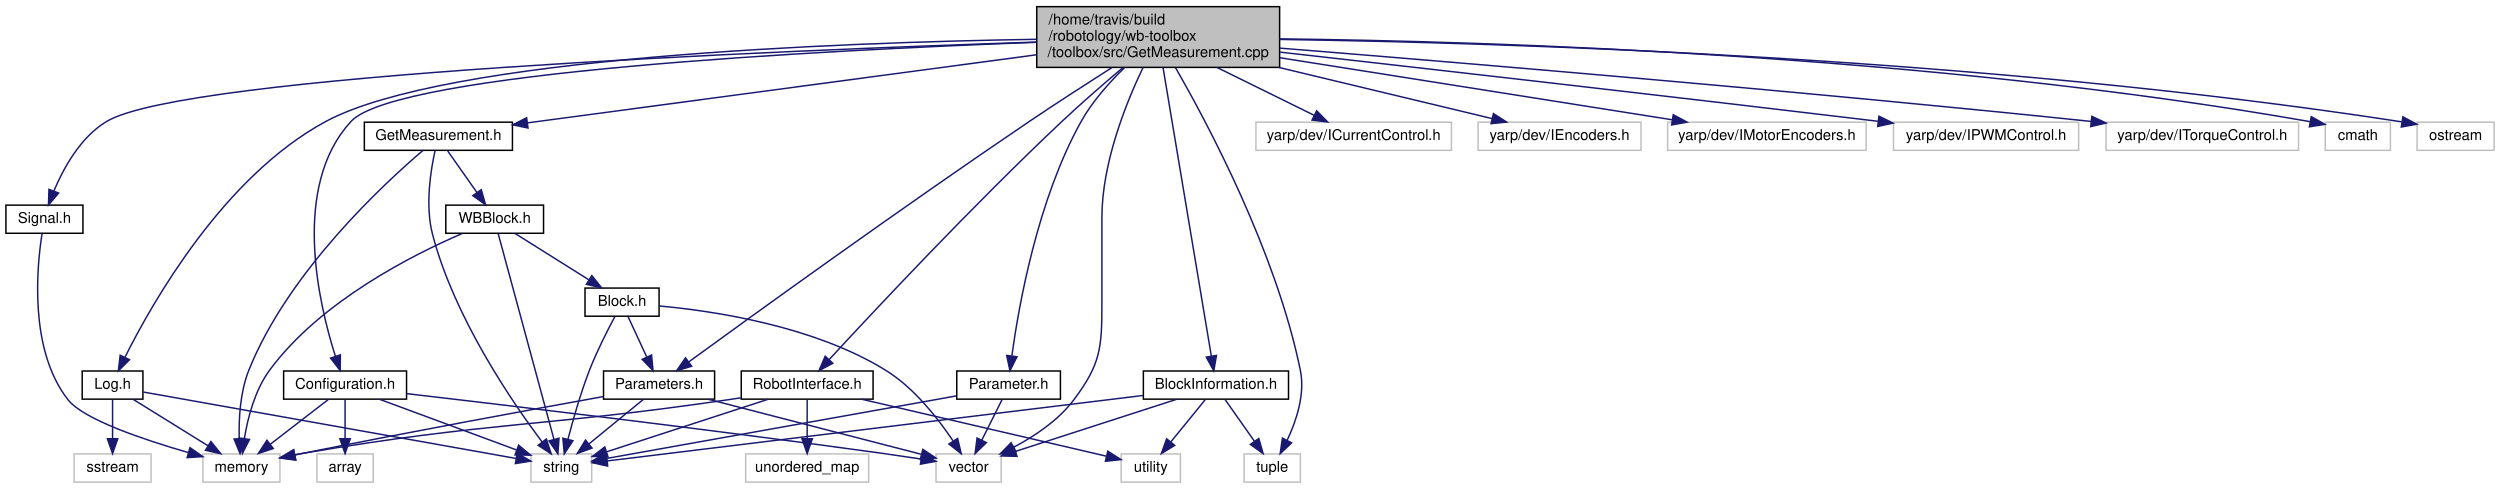
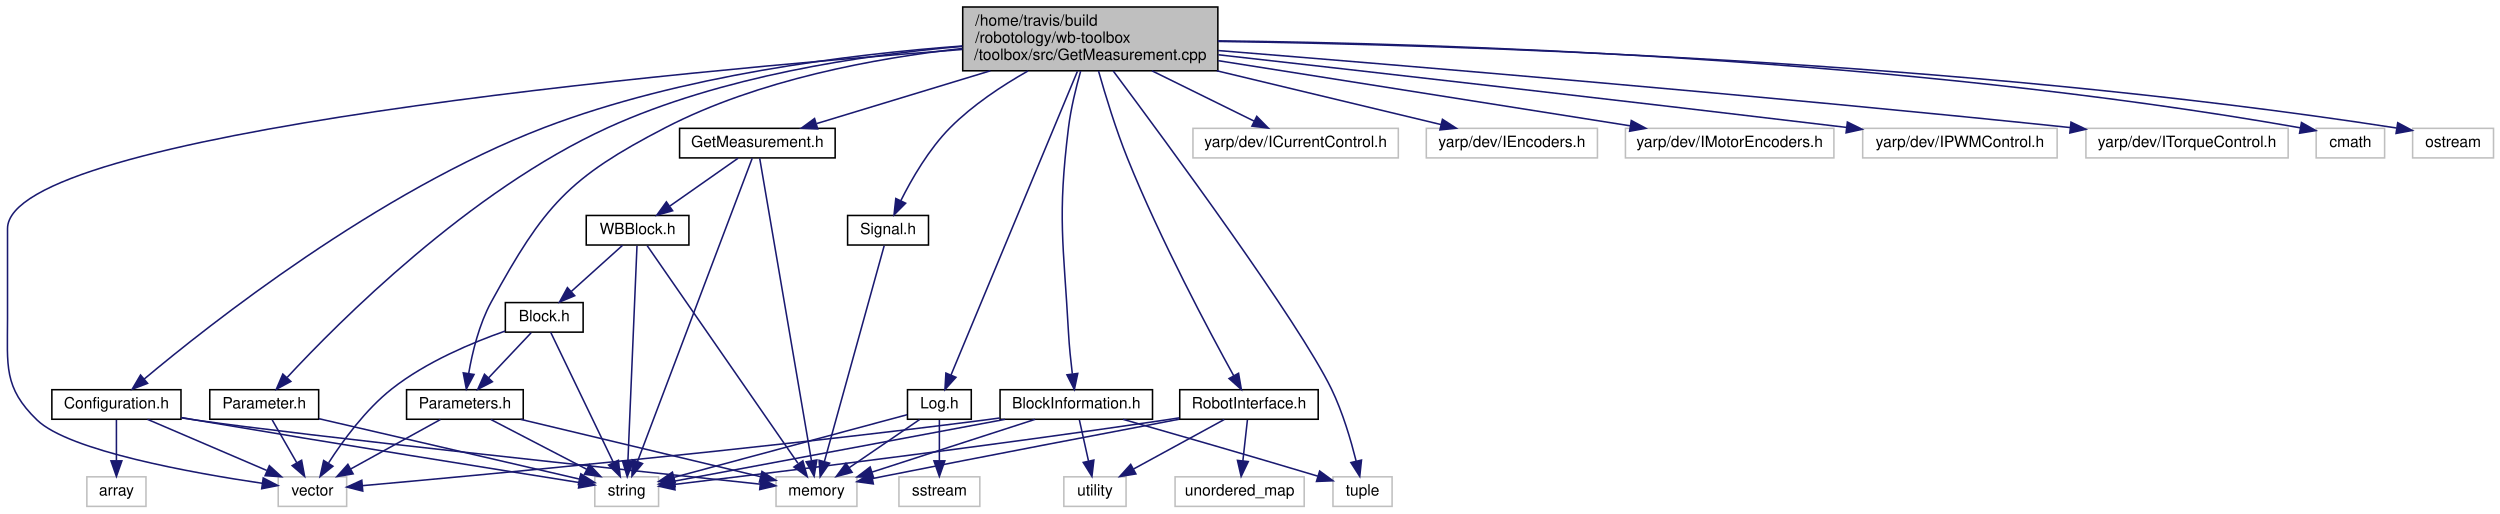
- <svg xmlns="http://www.w3.org/2000/svg" xmlns:xlink="http://www.w3.org/1999/xlink" width="1688pt" height="330pt" viewBox="0.00 0.00 1688.00 330.00">
+ <svg xmlns="http://www.w3.org/2000/svg" xmlns:xlink="http://www.w3.org/1999/xlink" width="1607pt" height="330pt" viewBox="0.00 0.00 1606.66 330.00">
  <g id="graph0" class="graph" transform="scale(1 1) rotate(0) translate(4 326)">
    <g id="node1" class="node">
-       <polygon fill="#bfbfbf" stroke="black" points="696,-280.5 696,-321.5 860,-321.5 860,-280.5 696,-280.5" />
-       <text text-anchor="start" x="704" y="-309.5" font-family="Helvetica,sans-Serif" font-size="10.00">/home/travis/build</text>
-       <text text-anchor="start" x="704" y="-298.5" font-family="Helvetica,sans-Serif" font-size="10.00">/robotology/wb-toolbox</text>
-       <text text-anchor="middle" x="778" y="-287.5" font-family="Helvetica,sans-Serif" font-size="10.00">/toolbox/src/GetMeasurement.cpp</text>
+       <polygon fill="#bfbfbf" stroke="black" points="614.664,-280.5 614.664,-321.5 778.664,-321.5 778.664,-280.5 614.664,-280.5" />
+       <text text-anchor="start" x="622.664" y="-309.5" font-family="Helvetica,sans-Serif" font-size="10.00">/home/travis/build</text>
+       <text text-anchor="start" x="622.664" y="-298.5" font-family="Helvetica,sans-Serif" font-size="10.00">/robotology/wb-toolbox</text>
+       <text text-anchor="middle" x="696.664" y="-287.5" font-family="Helvetica,sans-Serif" font-size="10.00">/toolbox/src/GetMeasurement.cpp</text>
    </g>
    <g id="node2" class="node">
      <g id="a_node2">
        <a xlink:href="_get_measurement_8h.html" target="_top" xlink:title="GetMeasurement.h">
-           <polygon fill="none" stroke="black" points="242,-224.5 242,-243.5 342,-243.5 342,-224.5 242,-224.5" />
-           <text text-anchor="middle" x="292" y="-231.5" font-family="Helvetica,sans-Serif" font-size="10.00">GetMeasurement.h</text>
+           <polygon fill="none" stroke="black" points="432.664,-224.5 432.664,-243.5 532.664,-243.5 532.664,-224.5 432.664,-224.5" />
+           <text text-anchor="middle" x="482.664" y="-231.5" font-family="Helvetica,sans-Serif" font-size="10.00">GetMeasurement.h</text>
        </a>
      </g>
    </g>
    <g id="edge1" class="edge">
-       <path fill="none" stroke="midnightblue" d="M695.832,-289.01C598.457,-275.987 438.545,-254.6 352.055,-243.032" />
-       <polygon fill="midnightblue" stroke="midnightblue" points="352.511,-239.562 342.135,-241.705 351.583,-246.5 352.511,-239.562" />
+       <path fill="none" stroke="midnightblue" d="M632.457,-280.498C596.066,-269.444 551.768,-255.99 520.822,-246.59" />
+       <polygon fill="midnightblue" stroke="midnightblue" points="521.455,-243.124 510.869,-243.567 519.421,-249.822 521.455,-243.124" />
    </g>
    <g id="node5" class="node">
      <g id="a_node5">
        <a xlink:href="_parameters_8h.html" target="_top" xlink:title="Parameters.h">
-           <polygon fill="none" stroke="black" points="403.5,-56.5 403.5,-75.5 478.5,-75.5 478.5,-56.5 403.5,-56.5" />
-           <text text-anchor="middle" x="441" y="-63.5" font-family="Helvetica,sans-Serif" font-size="10.00">Parameters.h</text>
-         </a>
-       </g>
-     </g>
-     <g id="edge31" class="edge">
-       <path fill="none" stroke="midnightblue" d="M746.778,-280.373C730.109,-269.776 709.31,-256.366 691,-244 604.368,-185.492 503.373,-112.473 461.154,-81.726" />
-       <polygon fill="midnightblue" stroke="midnightblue" points="462.981,-78.727 452.839,-75.663 458.857,-84.383 462.981,-78.727" />
+           <polygon fill="none" stroke="black" points="257.164,-56.5 257.164,-75.5 332.164,-75.5 332.164,-56.5 257.164,-56.5" />
+           <text text-anchor="middle" x="294.664" y="-63.5" font-family="Helvetica,sans-Serif" font-size="10.00">Parameters.h</text>
+         </a>
+       </g>
+     </g>
+     <g id="edge32" class="edge">
+       <path fill="none" stroke="midnightblue" d="M614.553,-294.867C558.228,-288.612 483.206,-274.743 423.664,-244 361.113,-211.703 345.543,-193.708 311.664,-132 303.77,-117.622 299.419,-99.426 297.1,-85.946" />
+       <polygon fill="midnightblue" stroke="midnightblue" points="300.541,-85.29 295.598,-75.919 293.618,-86.327 300.541,-85.29" />
    </g>
    <g id="node8" class="node">
-       <polygon fill="none" stroke="#bfbfbf" points="628,-0.5 628,-19.5 672,-19.5 672,-0.5 628,-0.5" />
-       <text text-anchor="middle" x="650" y="-7.5" font-family="Helvetica,sans-Serif" font-size="10.00">vector</text>
-     </g>
-     <g id="edge47" class="edge">
-       <path fill="none" stroke="midnightblue" d="M767.817,-280.467C756.561,-257.025 740,-216.211 740,-179 740,-179 740,-179 740,-121 740,-90.902 739.098,-80.049 721,-56 710.562,-42.13 694.496,-31.434 680.286,-23.957" />
-       <polygon fill="midnightblue" stroke="midnightblue" points="681.808,-20.806 671.293,-19.508 678.703,-27.08 681.808,-20.806" />
+       <polygon fill="none" stroke="#bfbfbf" points="174.664,-0.5 174.664,-19.5 218.664,-19.5 218.664,-0.5 174.664,-0.5" />
+       <text text-anchor="middle" x="196.664" y="-7.5" font-family="Helvetica,sans-Serif" font-size="10.00">vector</text>
+     </g>
+     <g id="edge48" class="edge">
+       <path fill="none" stroke="midnightblue" d="M614.434,-294.205C430.261,-280.123 0.664,-240.668 0.664,-179 0.664,-179 0.664,-179 0.664,-121 0.664,-90.902 -1.992,-76.902 19.664,-56 40.194,-36.185 119.344,-21.989 164.541,-15.306" />
+       <polygon fill="midnightblue" stroke="midnightblue" points="165.041,-18.77 174.441,-13.882 164.044,-11.841 165.041,-18.77" />
    </g>
    <g id="node9" class="node">
      <g id="a_node9">
        <a xlink:href="_block_information_8h.html" target="_top" xlink:title="BlockInformation.h">
-           <polygon fill="none" stroke="black" points="768,-56.5 768,-75.5 866,-75.5 866,-56.5 768,-56.5" />
-           <text text-anchor="middle" x="817" y="-63.5" font-family="Helvetica,sans-Serif" font-size="10.00">BlockInformation.h</text>
+           <polygon fill="none" stroke="black" points="638.664,-56.5 638.664,-75.5 736.664,-75.5 736.664,-56.5 638.664,-56.5" />
+           <text text-anchor="middle" x="687.664" y="-63.5" font-family="Helvetica,sans-Serif" font-size="10.00">BlockInformation.h</text>
        </a>
      </g>
    </g>
    <g id="edge14" class="edge">
-       <path fill="none" stroke="midnightblue" d="M781.325,-280.135C788.765,-235.684 806.668,-128.726 813.896,-85.544" />
-       <polygon fill="midnightblue" stroke="midnightblue" points="817.364,-86.027 815.563,-75.586 810.46,-84.871 817.364,-86.027" />
+       <path fill="none" stroke="midnightblue" d="M690.474,-280.267C687.461,-269.64 684.17,-256.234 682.664,-244 675.496,-185.773 679.42,-170.577 682.664,-112 683.143,-103.358 684.135,-93.825 685.11,-85.767" />
+       <polygon fill="midnightblue" stroke="midnightblue" points="688.612,-85.969 686.421,-75.603 681.67,-85.073 688.612,-85.969" />
    </g>
    <g id="node10" class="node">
-       <polygon fill="none" stroke="#bfbfbf" points="836,-0.5 836,-19.5 874,-19.5 874,-0.5 836,-0.5" />
-       <text text-anchor="middle" x="855" y="-7.5" font-family="Helvetica,sans-Serif" font-size="10.00">tuple</text>
-     </g>
-     <g id="edge46" class="edge">
-       <path fill="none" stroke="midnightblue" d="M789.767,-280.217C811.594,-242.237 857.624,-155.783 874,-76 877.32,-59.824 871.278,-41.832 865.147,-28.886" />
-       <polygon fill="midnightblue" stroke="midnightblue" points="868.101,-26.98 860.389,-19.716 861.888,-30.204 868.101,-26.98" />
+       <polygon fill="none" stroke="#bfbfbf" points="852.664,-0.5 852.664,-19.5 890.664,-19.5 890.664,-0.5 852.664,-0.5" />
+       <text text-anchor="middle" x="871.664" y="-7.5" font-family="Helvetica,sans-Serif" font-size="10.00">tuple</text>
+     </g>
+     <g id="edge47" class="edge">
+       <path fill="none" stroke="midnightblue" d="M711.404,-280.384C745.94,-234.162 830.755,-119.076 851.664,-76 858.914,-61.063 864.234,-42.923 867.557,-29.606" />
+       <polygon fill="midnightblue" stroke="midnightblue" points="870.997,-30.265 869.876,-19.73 864.182,-28.665 870.997,-30.265" />
    </g>
    <g id="node12" class="node">
      <g id="a_node12">
        <a xlink:href="_configuration_8h.html" target="_top" xlink:title="Configuration.h">
-           <polygon fill="none" stroke="black" points="187.5,-56.5 187.5,-75.5 270.5,-75.5 270.5,-56.5 187.5,-56.5" />
-           <text text-anchor="middle" x="229" y="-63.5" font-family="Helvetica,sans-Serif" font-size="10.00">Configuration.h</text>
-         </a>
-       </g>
-     </g>
-     <g id="edge19" class="edge">
-       <path fill="none" stroke="midnightblue" d="M695.827,-297.436C551.268,-292.08 263.768,-277.327 233,-244 192.564,-200.201 211.098,-121.182 222.462,-85.442" />
-       <polygon fill="midnightblue" stroke="midnightblue" points="225.825,-86.421 225.685,-75.827 219.188,-84.196 225.825,-86.421" />
+           <polygon fill="none" stroke="black" points="29.164,-56.5 29.164,-75.5 112.164,-75.5 112.164,-56.5 29.164,-56.5" />
+           <text text-anchor="middle" x="70.664" y="-63.5" font-family="Helvetica,sans-Serif" font-size="10.00">Configuration.h</text>
+         </a>
+       </g>
+     </g>
+     <g id="edge20" class="edge">
+       <path fill="none" stroke="midnightblue" d="M614.399,-296.441C541.653,-291.081 433.712,-277.65 345.664,-244 238.986,-203.23 130.175,-117.257 88.439,-82.283" />
+       <polygon fill="midnightblue" stroke="midnightblue" points="90.686,-79.6 80.791,-75.812 86.165,-84.944 90.686,-79.6" />
    </g>
    <g id="node14" class="node">
      <g id="a_node14">
        <a xlink:href="_log_8h.html" target="_top" xlink:title="Log.h">
-           <polygon fill="none" stroke="black" points="51.5,-56.5 51.5,-75.5 92.5,-75.5 92.5,-56.5 51.5,-56.5" />
-           <text text-anchor="middle" x="72" y="-63.5" font-family="Helvetica,sans-Serif" font-size="10.00">Log.h</text>
-         </a>
-       </g>
-     </g>
-     <g id="edge24" class="edge">
-       <path fill="none" stroke="midnightblue" d="M695.937,-299.468C560.451,-297.335 296.899,-287.523 216,-244 147.122,-206.944 98.834,-121.765 80.346,-84.732" />
-       <polygon fill="midnightblue" stroke="midnightblue" points="83.448,-83.109 75.929,-75.644 77.152,-86.168 83.448,-83.109" />
+           <polygon fill="none" stroke="black" points="579.164,-56.5 579.164,-75.5 620.164,-75.5 620.164,-56.5 579.164,-56.5" />
+           <text text-anchor="middle" x="599.664" y="-63.5" font-family="Helvetica,sans-Serif" font-size="10.00">Log.h</text>
+         </a>
+       </g>
+     </g>
+     <g id="edge25" class="edge">
+       <path fill="none" stroke="midnightblue" d="M688.394,-280.135C669.81,-235.495 624.982,-127.814 607.156,-84.997" />
+       <polygon fill="midnightblue" stroke="midnightblue" points="610.313,-83.473 603.239,-75.586 603.851,-86.163 610.313,-83.473" />
    </g>
    <g id="node16" class="node">
      <g id="a_node16">
        <a xlink:href="_parameter_8h.html" target="_top" xlink:title="Parameter.h">
-           <polygon fill="none" stroke="black" points="642,-56.5 642,-75.5 712,-75.5 712,-56.5 642,-56.5" />
-           <text text-anchor="middle" x="677" y="-63.5" font-family="Helvetica,sans-Serif" font-size="10.00">Parameter.h</text>
-         </a>
-       </g>
-     </g>
-     <g id="edge28" class="edge">
-       <path fill="none" stroke="midnightblue" d="M755.35,-280.387C745.079,-270.415 733.567,-257.553 726,-244 696.522,-191.205 683.829,-119.499 679.228,-85.871" />
-       <polygon fill="midnightblue" stroke="midnightblue" points="682.663,-85.135 677.925,-75.658 675.719,-86.021 682.663,-85.135" />
+           <polygon fill="none" stroke="black" points="130.664,-56.5 130.664,-75.5 200.664,-75.5 200.664,-56.5 130.664,-56.5" />
+           <text text-anchor="middle" x="165.664" y="-63.5" font-family="Helvetica,sans-Serif" font-size="10.00">Parameter.h</text>
+         </a>
+       </g>
+     </g>
+     <g id="edge29" class="edge">
+       <path fill="none" stroke="midnightblue" d="M614.4,-296.184C549.952,-290.633 459.343,-277.069 386.664,-244 297.606,-203.479 213.435,-118.968 180.39,-83.369" />
+       <polygon fill="midnightblue" stroke="midnightblue" points="182.788,-80.806 173.452,-75.798 177.628,-85.535 182.788,-80.806" />
    </g>
    <g id="node17" class="node">
      <g id="a_node17">
        <a xlink:href="_robot_interface_8h.html" target="_top" xlink:title="RobotInterface.h">
-           <polygon fill="none" stroke="black" points="496.5,-56.5 496.5,-75.5 585.5,-75.5 585.5,-56.5 496.5,-56.5" />
-           <text text-anchor="middle" x="541" y="-63.5" font-family="Helvetica,sans-Serif" font-size="10.00">RobotInterface.h</text>
-         </a>
-       </g>
-     </g>
-     <g id="edge32" class="edge">
-       <path fill="none" stroke="midnightblue" d="M754.09,-280.273C741.611,-269.761 726.229,-256.459 713,-244 652.583,-187.099 585.128,-114.977 555.871,-83.24" />
-       <polygon fill="midnightblue" stroke="midnightblue" points="558.319,-80.732 548.975,-75.739 553.166,-85.469 558.319,-80.732" />
+           <polygon fill="none" stroke="black" points="754.164,-56.5 754.164,-75.5 843.164,-75.5 843.164,-56.5 754.164,-56.5" />
+           <text text-anchor="middle" x="798.664" y="-63.5" font-family="Helvetica,sans-Serif" font-size="10.00">RobotInterface.h</text>
+         </a>
+       </g>
+     </g>
+     <g id="edge33" class="edge">
+       <path fill="none" stroke="midnightblue" d="M701.963,-280.34C706.362,-264.819 713.105,-242.734 720.664,-224 741.75,-171.737 773.141,-112.939 788.897,-84.403" />
+       <polygon fill="midnightblue" stroke="midnightblue" points="791.974,-86.073 793.776,-75.632 785.856,-82.67 791.974,-86.073" />
    </g>
    <g id="node19" class="node">
      <g id="a_node19">
        <a xlink:href="_signal_8h.html" target="_top" xlink:title="Signal.h">
-           <polygon fill="none" stroke="black" points="0,-168.5 0,-187.5 52,-187.5 52,-168.5 0,-168.5" />
-           <text text-anchor="middle" x="26" y="-175.5" font-family="Helvetica,sans-Serif" font-size="10.00">Signal.h</text>
-         </a>
-       </g>
-     </g>
-     <g id="edge37" class="edge">
-       <path fill="none" stroke="midnightblue" d="M695.935,-297.595C520.551,-291.874 120.827,-275.517 68,-244 50.376,-233.485 38.83,-212.377 32.384,-197.06" />
-       <polygon fill="midnightblue" stroke="midnightblue" points="35.592,-195.65 28.724,-187.583 29.062,-198.172 35.592,-195.65" />
+           <polygon fill="none" stroke="black" points="540.664,-168.5 540.664,-187.5 592.664,-187.5 592.664,-168.5 540.664,-168.5" />
+           <text text-anchor="middle" x="566.664" y="-175.5" font-family="Helvetica,sans-Serif" font-size="10.00">Signal.h</text>
+         </a>
+       </g>
+     </g>
+     <g id="edge38" class="edge">
+       <path fill="none" stroke="midnightblue" d="M656.619,-280.391C639.906,-270.931 621.072,-258.48 606.664,-244 592.976,-230.244 581.858,-210.954 574.85,-196.964" />
+       <polygon fill="midnightblue" stroke="midnightblue" points="577.97,-195.376 570.495,-187.869 571.657,-198.4 577.97,-195.376" />
    </g>
    <g id="node20" class="node">
-       <polygon fill="none" stroke="#bfbfbf" points="844,-224.5 844,-243.5 976,-243.5 976,-224.5 844,-224.5" />
-       <text text-anchor="middle" x="910" y="-231.5" font-family="Helvetica,sans-Serif" font-size="10.00">yarp/dev/ICurrentControl.h</text>
-     </g>
-     <g id="edge39" class="edge">
-       <path fill="none" stroke="midnightblue" d="M817.604,-280.498C838.815,-270.053 864.381,-257.464 883.238,-248.178" />
-       <polygon fill="midnightblue" stroke="midnightblue" points="885.004,-251.21 892.429,-243.652 881.911,-244.93 885.004,-251.21" />
+       <polygon fill="none" stroke="#bfbfbf" points="762.664,-224.5 762.664,-243.5 894.664,-243.5 894.664,-224.5 762.664,-224.5" />
+       <text text-anchor="middle" x="828.664" y="-231.5" font-family="Helvetica,sans-Serif" font-size="10.00">yarp/dev/ICurrentControl.h</text>
+     </g>
+     <g id="edge40" class="edge">
+       <path fill="none" stroke="midnightblue" d="M736.268,-280.498C757.479,-270.053 783.045,-257.464 801.902,-248.178" />
+       <polygon fill="midnightblue" stroke="midnightblue" points="803.668,-251.21 811.093,-243.652 800.575,-244.93 803.668,-251.21" />
    </g>
    <g id="node21" class="node">
-       <polygon fill="none" stroke="#bfbfbf" points="994,-224.5 994,-243.5 1104,-243.5 1104,-224.5 994,-224.5" />
-       <text text-anchor="middle" x="1049" y="-231.5" font-family="Helvetica,sans-Serif" font-size="10.00">yarp/dev/IEncoders.h</text>
-     </g>
-     <g id="edge40" class="edge">
-       <path fill="none" stroke="midnightblue" d="M859.309,-280.498C906.495,-269.18 964.178,-255.345 1003.46,-245.923" />
-       <polygon fill="midnightblue" stroke="midnightblue" points="1004.37,-249.303 1013.28,-243.567 1002.74,-242.496 1004.37,-249.303" />
+       <polygon fill="none" stroke="#bfbfbf" points="912.664,-224.5 912.664,-243.5 1022.66,-243.5 1022.66,-224.5 912.664,-224.5" />
+       <text text-anchor="middle" x="967.664" y="-231.5" font-family="Helvetica,sans-Serif" font-size="10.00">yarp/dev/IEncoders.h</text>
+     </g>
+     <g id="edge41" class="edge">
+       <path fill="none" stroke="midnightblue" d="M777.973,-280.498C825.159,-269.18 882.842,-255.345 922.125,-245.923" />
+       <polygon fill="midnightblue" stroke="midnightblue" points="923.038,-249.303 931.946,-243.567 921.405,-242.496 923.038,-249.303" />
    </g>
    <g id="node22" class="node">
-       <polygon fill="none" stroke="#bfbfbf" points="1122,-224.5 1122,-243.5 1256,-243.5 1256,-224.5 1122,-224.5" />
-       <text text-anchor="middle" x="1189" y="-231.5" font-family="Helvetica,sans-Serif" font-size="10.00">yarp/dev/IMotorEncoders.h</text>
-     </g>
-     <g id="edge41" class="edge">
-       <path fill="none" stroke="midnightblue" d="M860.184,-287.003C938.108,-274.679 1053.57,-256.418 1124.9,-245.137" />
-       <polygon fill="midnightblue" stroke="midnightblue" points="1125.77,-248.544 1135.1,-243.524 1124.68,-241.63 1125.77,-248.544" />
+       <polygon fill="none" stroke="#bfbfbf" points="1040.66,-224.5 1040.66,-243.5 1174.66,-243.5 1174.66,-224.5 1040.66,-224.5" />
+       <text text-anchor="middle" x="1107.66" y="-231.5" font-family="Helvetica,sans-Serif" font-size="10.00">yarp/dev/IMotorEncoders.h</text>
+     </g>
+     <g id="edge42" class="edge">
+       <path fill="none" stroke="midnightblue" d="M778.848,-287.003C856.772,-274.679 972.235,-256.418 1043.57,-245.137" />
+       <polygon fill="midnightblue" stroke="midnightblue" points="1044.43,-248.544 1053.76,-243.524 1043.34,-241.63 1044.43,-248.544" />
    </g>
    <g id="node23" class="node">
-       <polygon fill="none" stroke="#bfbfbf" points="1274.5,-224.5 1274.5,-243.5 1399.5,-243.5 1399.5,-224.5 1274.5,-224.5" />
-       <text text-anchor="middle" x="1337" y="-231.5" font-family="Helvetica,sans-Serif" font-size="10.00">yarp/dev/IPWMControl.h</text>
-     </g>
-     <g id="edge42" class="edge">
-       <path fill="none" stroke="midnightblue" d="M860.319,-290.785C955.002,-280.129 1115.42,-261.901 1263.96,-244.115" />
-       <polygon fill="midnightblue" stroke="midnightblue" points="1264.66,-247.556 1274.18,-242.89 1263.83,-240.605 1264.66,-247.556" />
+       <polygon fill="none" stroke="#bfbfbf" points="1193.16,-224.5 1193.16,-243.5 1318.16,-243.5 1318.16,-224.5 1193.16,-224.5" />
+       <text text-anchor="middle" x="1255.66" y="-231.5" font-family="Helvetica,sans-Serif" font-size="10.00">yarp/dev/IPWMControl.h</text>
+     </g>
+     <g id="edge43" class="edge">
+       <path fill="none" stroke="midnightblue" d="M778.983,-290.785C873.666,-280.129 1034.09,-261.901 1182.62,-244.115" />
+       <polygon fill="midnightblue" stroke="midnightblue" points="1183.33,-247.556 1192.84,-242.89 1182.49,-240.605 1183.33,-247.556" />
    </g>
    <g id="node24" class="node">
-       <polygon fill="none" stroke="#bfbfbf" points="1418,-224.5 1418,-243.5 1548,-243.5 1548,-224.5 1418,-224.5" />
-       <text text-anchor="middle" x="1483" y="-231.5" font-family="Helvetica,sans-Serif" font-size="10.00">yarp/dev/ITorqueControl.h</text>
-     </g>
-     <g id="edge43" class="edge">
-       <path fill="none" stroke="midnightblue" d="M860.131,-293.511C980.46,-283.82 1211.69,-264.499 1408,-244 1408.1,-243.989 1408.2,-243.979 1408.31,-243.968" />
-       <polygon fill="midnightblue" stroke="midnightblue" points="1408.4,-247.478 1417.97,-242.928 1407.65,-240.518 1408.4,-247.478" />
+       <polygon fill="none" stroke="#bfbfbf" points="1336.66,-224.5 1336.66,-243.5 1466.66,-243.5 1466.66,-224.5 1336.66,-224.5" />
+       <text text-anchor="middle" x="1401.66" y="-231.5" font-family="Helvetica,sans-Serif" font-size="10.00">yarp/dev/ITorqueControl.h</text>
+     </g>
+     <g id="edge44" class="edge">
+       <path fill="none" stroke="midnightblue" d="M778.795,-293.511C899.124,-283.82 1130.35,-264.499 1326.66,-244 1326.77,-243.989 1326.87,-243.979 1326.97,-243.968" />
+       <polygon fill="midnightblue" stroke="midnightblue" points="1327.07,-247.478 1336.64,-242.928 1326.32,-240.518 1327.07,-247.478" />
    </g>
    <g id="node25" class="node">
-       <polygon fill="none" stroke="#bfbfbf" points="1566,-224.5 1566,-243.5 1610,-243.5 1610,-224.5 1566,-224.5" />
-       <text text-anchor="middle" x="1588" y="-231.5" font-family="Helvetica,sans-Serif" font-size="10.00">cmath</text>
-     </g>
-     <g id="edge44" class="edge">
-       <path fill="none" stroke="midnightblue" d="M860.009,-299.761C1000.96,-298.113 1298.08,-289.214 1555.86,-243.827" />
-       <polygon fill="midnightblue" stroke="midnightblue" points="1556.55,-247.259 1565.78,-242.058 1555.32,-240.368 1556.55,-247.259" />
+       <polygon fill="none" stroke="#bfbfbf" points="1484.66,-224.5 1484.66,-243.5 1528.66,-243.5 1528.66,-224.5 1484.66,-224.5" />
+       <text text-anchor="middle" x="1506.66" y="-231.5" font-family="Helvetica,sans-Serif" font-size="10.00">cmath</text>
+     </g>
+     <g id="edge45" class="edge">
+       <path fill="none" stroke="midnightblue" d="M778.673,-299.761C919.624,-298.113 1216.74,-289.214 1474.52,-243.827" />
+       <polygon fill="midnightblue" stroke="midnightblue" points="1475.22,-247.259 1484.45,-242.058 1473.99,-240.368 1475.22,-247.259" />
    </g>
    <g id="node26" class="node">
-       <polygon fill="none" stroke="#bfbfbf" points="1628,-224.5 1628,-243.5 1680,-243.5 1680,-224.5 1628,-224.5" />
-       <text text-anchor="middle" x="1654" y="-231.5" font-family="Helvetica,sans-Serif" font-size="10.00">ostream</text>
-     </g>
-     <g id="edge45" class="edge">
-       <path fill="none" stroke="midnightblue" d="M860.216,-299.37C1009.46,-297.166 1334.84,-287.484 1617.72,-243.705" />
-       <polygon fill="midnightblue" stroke="midnightblue" points="1618.43,-247.137 1627.77,-242.133 1617.34,-240.221 1618.43,-247.137" />
+       <polygon fill="none" stroke="#bfbfbf" points="1546.66,-224.5 1546.66,-243.5 1598.66,-243.5 1598.66,-224.5 1546.66,-224.5" />
+       <text text-anchor="middle" x="1572.66" y="-231.5" font-family="Helvetica,sans-Serif" font-size="10.00">ostream</text>
+     </g>
+     <g id="edge46" class="edge">
+       <path fill="none" stroke="midnightblue" d="M778.88,-299.37C928.127,-297.166 1253.5,-287.484 1536.38,-243.705" />
+       <polygon fill="midnightblue" stroke="midnightblue" points="1537.09,-247.137 1546.43,-242.133 1536.01,-240.221 1537.09,-247.137" />
    </g>
    <g id="node3" class="node">
      <g id="a_node3">
        <a xlink:href="_w_b_block_8h.html" target="_top" xlink:title="WBBlock.h">
-           <polygon fill="none" stroke="black" points="297,-168.5 297,-187.5 363,-187.5 363,-168.5 297,-168.5" />
-           <text text-anchor="middle" x="330" y="-175.5" font-family="Helvetica,sans-Serif" font-size="10.00">WBBlock.h</text>
+           <polygon fill="none" stroke="black" points="372.664,-168.5 372.664,-187.5 438.664,-187.5 438.664,-168.5 372.664,-168.5" />
+           <text text-anchor="middle" x="405.664" y="-175.5" font-family="Helvetica,sans-Serif" font-size="10.00">WBBlock.h</text>
        </a>
      </g>
    </g>
    <g id="edge2" class="edge">
-       <path fill="none" stroke="midnightblue" d="M298.275,-224.083C303.642,-216.455 311.518,-205.264 318.079,-195.941" />
-       <polygon fill="midnightblue" stroke="midnightblue" points="320.949,-197.943 323.842,-187.751 315.225,-193.915 320.949,-197.943" />
+       <path fill="none" stroke="midnightblue" d="M470.293,-224.324C458.505,-216.058 440.532,-203.453 426.528,-193.632" />
+       <polygon fill="midnightblue" stroke="midnightblue" points="428.202,-190.531 418.005,-187.655 424.182,-196.262 428.202,-190.531" />
    </g>
    <g id="node6" class="node">
-       <polygon fill="none" stroke="#bfbfbf" points="133,-0.5 133,-19.5 185,-19.5 185,-0.5 133,-0.5" />
-       <text text-anchor="middle" x="159" y="-7.5" font-family="Helvetica,sans-Serif" font-size="10.00">memory</text>
+       <polygon fill="none" stroke="#bfbfbf" points="494.664,-0.5 494.664,-19.5 546.664,-19.5 546.664,-0.5 494.664,-0.5" />
+       <text text-anchor="middle" x="520.664" y="-7.5" font-family="Helvetica,sans-Serif" font-size="10.00">memory</text>
    </g>
    <g id="edge12" class="edge">
-       <path fill="none" stroke="midnightblue" d="M281.599,-224.444C256.102,-202.759 190.636,-142.614 164,-76 158.15,-61.369 157.184,-43.428 157.52,-30.104" />
-       <polygon fill="midnightblue" stroke="midnightblue" points="161.033,-29.953 158.06,-19.783 154.042,-29.587 161.033,-29.953" />
+       <path fill="none" stroke="midnightblue" d="M484.154,-224.297C489.745,-191.633 509.561,-75.866 517.419,-29.957" />
+       <polygon fill="midnightblue" stroke="midnightblue" points="520.906,-30.331 519.143,-19.884 514.006,-29.15 520.906,-30.331" />
    </g>
    <g id="node7" class="node">
-       <polygon fill="none" stroke="#bfbfbf" points="354.5,-0.5 354.5,-19.5 395.5,-19.5 395.5,-0.5 354.5,-0.5" />
-       <text text-anchor="middle" x="375" y="-7.5" font-family="Helvetica,sans-Serif" font-size="10.00">string</text>
+       <polygon fill="none" stroke="#bfbfbf" points="378.164,-0.5 378.164,-19.5 419.164,-19.5 419.164,-0.5 378.164,-0.5" />
+       <text text-anchor="middle" x="398.664" y="-7.5" font-family="Helvetica,sans-Serif" font-size="10.00">string</text>
    </g>
    <g id="edge13" class="edge">
-       <path fill="none" stroke="midnightblue" d="M289.805,-224.425C286.953,-211.834 282.906,-187.703 288,-168 302.437,-112.162 341.472,-55.002 361.992,-27.616" />
-       <polygon fill="midnightblue" stroke="midnightblue" points="364.891,-29.587 368.179,-19.515 359.328,-25.338 364.891,-29.587" />
+       <path fill="none" stroke="midnightblue" d="M479.371,-224.297C466.959,-191.494 422.836,-74.883 405.618,-29.377" />
+       <polygon fill="midnightblue" stroke="midnightblue" points="408.838,-27.998 402.025,-19.884 402.291,-30.475 408.838,-27.998" />
    </g>
    <g id="node4" class="node">
      <g id="a_node4">
        <a xlink:href="_block_8h.html" target="_top" xlink:title="Block.h">
-           <polygon fill="none" stroke="black" points="391,-112.5 391,-131.5 441,-131.5 441,-112.5 391,-112.5" />
-           <text text-anchor="middle" x="416" y="-119.5" font-family="Helvetica,sans-Serif" font-size="10.00">Block.h</text>
+           <polygon fill="none" stroke="black" points="320.664,-112.5 320.664,-131.5 370.664,-131.5 370.664,-112.5 320.664,-112.5" />
+           <text text-anchor="middle" x="345.664" y="-119.5" font-family="Helvetica,sans-Serif" font-size="10.00">Block.h</text>
        </a>
      </g>
    </g>
    <g id="edge3" class="edge">
-       <path fill="none" stroke="midnightblue" d="M343.817,-168.324C357.233,-159.9 377.824,-146.971 393.586,-137.074" />
-       <polygon fill="midnightblue" stroke="midnightblue" points="395.609,-139.936 402.217,-131.655 391.887,-134.008 395.609,-139.936" />
+       <path fill="none" stroke="midnightblue" d="M396.024,-168.324C387.154,-160.341 373.789,-148.313 363.056,-138.653" />
+       <polygon fill="midnightblue" stroke="midnightblue" points="365.254,-135.922 355.479,-131.834 360.571,-141.125 365.254,-135.922" />
    </g>
    <g id="edge10" class="edge">
-       <path fill="none" stroke="midnightblue" d="M308.352,-168.438C275.27,-154.245 212.362,-122.701 178,-76 168.093,-62.535 163.329,-43.976 161.052,-30.135" />
-       <polygon fill="midnightblue" stroke="midnightblue" points="164.469,-29.277 159.666,-19.833 157.531,-30.211 164.469,-29.277" />
+       <path fill="none" stroke="midnightblue" d="M411.847,-168.075C430.184,-141.606 484.495,-63.209 508.742,-28.21" />
+       <polygon fill="midnightblue" stroke="midnightblue" points="511.911,-29.781 514.728,-19.568 506.156,-25.795 511.911,-29.781" />
    </g>
    <g id="edge11" class="edge">
-       <path fill="none" stroke="midnightblue" d="M332.419,-168.075C339.503,-141.945 360.304,-65.211 369.964,-29.577" />
-       <polygon fill="midnightblue" stroke="midnightblue" points="373.439,-30.136 372.677,-19.568 366.683,-28.304 373.439,-30.136" />
+       <path fill="none" stroke="midnightblue" d="M405.288,-168.075C404.186,-141.945 400.95,-65.211 399.447,-29.577" />
+       <polygon fill="midnightblue" stroke="midnightblue" points="402.944,-29.412 399.025,-19.568 395.95,-29.707 402.944,-29.412" />
    </g>
    <g id="edge4" class="edge">
-       <path fill="none" stroke="midnightblue" d="M420.128,-112.083C423.514,-104.77 428.416,-94.181 432.619,-85.103" />
-       <polygon fill="midnightblue" stroke="midnightblue" points="435.923,-86.296 436.949,-75.751 429.571,-83.355 435.923,-86.296" />
+       <path fill="none" stroke="midnightblue" d="M337.242,-112.083C329.816,-104.22 318.812,-92.569 309.852,-83.081" />
+       <polygon fill="midnightblue" stroke="midnightblue" points="312.34,-80.618 302.929,-75.751 307.251,-85.424 312.34,-80.618" />
    </g>
    <g id="edge8" class="edge">
-       <path fill="none" stroke="midnightblue" d="M411.159,-112.235C406.363,-103.309 399.026,-88.975 394,-76 388.028,-60.583 382.884,-42.49 379.46,-29.313" />
-       <polygon fill="midnightblue" stroke="midnightblue" points="382.842,-28.411 377.008,-19.567 376.054,-30.119 382.842,-28.411" />
+       <path fill="none" stroke="midnightblue" d="M349.823,-112.368C358.492,-94.376 378.644,-52.55 390.171,-28.627" />
+       <polygon fill="midnightblue" stroke="midnightblue" points="393.337,-30.119 394.524,-19.591 387.031,-27.081 393.337,-30.119" />
    </g>
    <g id="edge9" class="edge">
-       <path fill="none" stroke="midnightblue" d="M441.147,-119.405C477.4,-116.103 545.331,-106.083 594,-76 613.332,-64.051 629.512,-43.255 639.431,-28.404" />
-       <polygon fill="midnightblue" stroke="midnightblue" points="642.585,-29.967 645.015,-19.655 636.685,-26.201 642.585,-29.967" />
+       <path fill="none" stroke="midnightblue" d="M320.512,-113.19C299.567,-105.854 269.711,-93.395 247.664,-76 230.829,-62.718 216.264,-42.781 207.059,-28.492" />
+       <polygon fill="midnightblue" stroke="midnightblue" points="209.824,-26.309 201.58,-19.653 203.874,-29.997 209.824,-26.309" />
    </g>
    <g id="edge5" class="edge">
-       <path fill="none" stroke="midnightblue" d="M403.115,-58.208C355.767,-49.647 272.28,-34.317 201,-20 199.081,-19.614 197.114,-19.213 195.128,-18.804" />
-       <polygon fill="midnightblue" stroke="midnightblue" points="195.697,-15.347 185.192,-16.721 194.261,-22.198 195.697,-15.347" />
+       <path fill="none" stroke="midnightblue" d="M330.474,-56.444C372.673,-46.361 442.383,-29.704 484.664,-19.602" />
+       <polygon fill="midnightblue" stroke="midnightblue" points="485.62,-22.972 494.533,-17.244 483.993,-16.164 485.62,-22.972" />
    </g>
    <g id="edge6" class="edge">
-       <path fill="none" stroke="midnightblue" d="M430.396,-56.324C420.544,-48.263 405.649,-36.077 393.785,-26.369" />
-       <polygon fill="midnightblue" stroke="midnightblue" points="395.753,-23.457 385.797,-19.834 391.32,-28.875 395.753,-23.457" />
+       <path fill="none" stroke="midnightblue" d="M311.373,-56.324C327.976,-47.703 353.666,-34.364 372.884,-24.386" />
+       <polygon fill="midnightblue" stroke="midnightblue" points="374.734,-27.369 381.996,-19.654 371.508,-21.157 374.734,-27.369" />
    </g>
    <g id="edge7" class="edge">
-       <path fill="none" stroke="midnightblue" d="M474.117,-56.444C513.634,-46.233 579.238,-29.283 618.175,-19.223" />
-       <polygon fill="midnightblue" stroke="midnightblue" points="619.131,-22.591 627.938,-16.7 617.38,-15.813 619.131,-22.591" />
+       <path fill="none" stroke="midnightblue" d="M278.919,-56.324C263.345,-47.743 239.287,-34.486 221.205,-24.522" />
+       <polygon fill="midnightblue" stroke="midnightblue" points="222.818,-21.415 212.37,-19.654 219.44,-27.546 222.818,-21.415" />
    </g>
    <g id="edge15" class="edge">
-       <path fill="none" stroke="midnightblue" d="M767.584,-58.963C675.902,-47.762 481.919,-24.063 406.201,-14.812" />
-       <polygon fill="midnightblue" stroke="midnightblue" points="406.265,-11.294 395.914,-13.555 405.416,-18.242 406.265,-11.294" />
+       <path fill="none" stroke="midnightblue" d="M661.202,-56.444C632.903,-47.293 587.859,-32.728 556.419,-22.561" />
+       <polygon fill="midnightblue" stroke="midnightblue" points="557.319,-19.174 546.727,-19.427 555.165,-25.834 557.319,-19.174" />
+     </g>
+     <g id="edge16" class="edge">
+       <path fill="none" stroke="midnightblue" d="M641.871,-56.444C582.435,-45.338 480.319,-26.257 429.401,-16.743" />
+       <polygon fill="midnightblue" stroke="midnightblue" points="429.819,-13.261 419.347,-14.865 428.534,-20.142 429.819,-13.261" />
+     </g>
+     <g id="edge19" class="edge">
+       <path fill="none" stroke="midnightblue" d="M638.433,-57.311C635.129,-56.85 631.85,-56.409 628.664,-56 479.624,-36.881 300.858,-20.261 228.947,-13.833" />
+       <polygon fill="midnightblue" stroke="midnightblue" points="229.007,-10.325 218.736,-12.925 228.387,-17.297 229.007,-10.325" />
+     </g>
+     <g id="edge17" class="edge">
+       <path fill="none" stroke="midnightblue" d="M717.716,-56.452C748.978,-47.519 799.322,-33.016 842.664,-20 842.765,-19.97 842.866,-19.939 842.967,-19.909" />
+       <polygon fill="midnightblue" stroke="midnightblue" points="844.104,-23.221 852.648,-16.956 842.062,-16.526 844.104,-23.221" />
+     </g>
+     <g id="node11" class="node">
+       <polygon fill="none" stroke="#bfbfbf" points="679.664,-0.5 679.664,-19.5 719.664,-19.5 719.664,-0.5 679.664,-0.5" />
+       <text text-anchor="middle" x="699.664" y="-7.5" font-family="Helvetica,sans-Serif" font-size="10.00">utility</text>
    </g>
    <g id="edge18" class="edge">
-       <path fill="none" stroke="midnightblue" d="M790.538,-56.444C760.994,-46.89 713.2,-31.436 681.687,-21.246" />
-       <polygon fill="midnightblue" stroke="midnightblue" points="682.663,-17.883 672.071,-18.137 680.509,-24.544 682.663,-17.883" />
-     </g>
-     <g id="edge16" class="edge">
-       <path fill="none" stroke="midnightblue" d="M823.275,-56.083C828.642,-48.455 836.518,-37.264 843.079,-27.941" />
-       <polygon fill="midnightblue" stroke="midnightblue" points="845.949,-29.943 848.842,-19.751 840.225,-25.915 845.949,-29.943" />
-     </g>
-     <g id="node11" class="node">
-       <polygon fill="none" stroke="#bfbfbf" points="753,-0.5 753,-19.5 793,-19.5 793,-0.5 753,-0.5" />
-       <text text-anchor="middle" x="773" y="-7.5" font-family="Helvetica,sans-Serif" font-size="10.00">utility</text>
-     </g>
-     <g id="edge17" class="edge">
-       <path fill="none" stroke="midnightblue" d="M809.734,-56.083C803.455,-48.377 794.212,-37.033 786.569,-27.653" />
-       <polygon fill="midnightblue" stroke="midnightblue" points="789.161,-25.293 780.131,-19.751 783.734,-29.714 789.161,-25.293" />
+       <path fill="none" stroke="midnightblue" d="M689.646,-56.083C691.236,-48.927 693.523,-38.635 695.51,-29.691" />
+       <polygon fill="midnightblue" stroke="midnightblue" points="698.967,-30.272 697.719,-19.751 692.133,-28.754 698.967,-30.272" />
+     </g>
+     <g id="edge22" class="edge">
+       <path fill="none" stroke="midnightblue" d="M112.378,-57.42C115.517,-56.917 118.638,-56.437 121.664,-56 191.384,-45.927 399.705,-23.711 484.328,-14.804" />
+       <polygon fill="midnightblue" stroke="midnightblue" points="484.908,-18.263 494.487,-13.736 484.176,-11.301 484.908,-18.263" />
+     </g>
+     <g id="edge23" class="edge">
+       <path fill="none" stroke="midnightblue" d="M112.405,-57.586C115.537,-57.045 118.65,-56.511 121.664,-56 211.132,-40.839 317.038,-23.919 368.106,-15.825" />
+       <polygon fill="midnightblue" stroke="midnightblue" points="368.816,-19.256 378.146,-14.235 367.721,-12.342 368.816,-19.256" />
+     </g>
+     <g id="edge24" class="edge">
+       <path fill="none" stroke="midnightblue" d="M90.629,-56.444C111.273,-47.596 143.727,-33.688 167.296,-23.587" />
+       <polygon fill="midnightblue" stroke="midnightblue" points="168.98,-26.673 176.792,-19.516 166.222,-20.239 168.98,-26.673" />
+     </g>
+     <g id="node13" class="node">
+       <polygon fill="none" stroke="#bfbfbf" points="51.664,-0.5 51.664,-19.5 89.664,-19.5 89.664,-0.5 51.664,-0.5" />
+       <text text-anchor="middle" x="70.664" y="-7.5" font-family="Helvetica,sans-Serif" font-size="10.00">array</text>
    </g>
    <g id="edge21" class="edge">
-       <path fill="none" stroke="midnightblue" d="M217.753,-56.324C207.203,-48.185 191.199,-35.84 178.558,-26.087" />
-       <polygon fill="midnightblue" stroke="midnightblue" points="180.507,-23.171 170.451,-19.834 176.231,-28.713 180.507,-23.171" />
-     </g>
-     <g id="edge22" class="edge">
-       <path fill="none" stroke="midnightblue" d="M252.134,-56.444C277.198,-47.173 317.286,-32.346 344.813,-22.165" />
-       <polygon fill="midnightblue" stroke="midnightblue" points="346.17,-25.395 354.335,-18.643 343.742,-18.83 346.17,-25.395" />
-     </g>
-     <g id="edge23" class="edge">
-       <path fill="none" stroke="midnightblue" d="M270.582,-60.211C337.948,-52.366 475.101,-36.04 591,-20 599.683,-18.798 609.071,-17.408 617.749,-16.085" />
-       <polygon fill="midnightblue" stroke="midnightblue" points="618.538,-19.505 627.888,-14.521 617.471,-12.586 618.538,-19.505" />
-     </g>
-     <g id="node13" class="node">
-       <polygon fill="none" stroke="#bfbfbf" points="210,-0.5 210,-19.5 248,-19.5 248,-0.5 210,-0.5" />
-       <text text-anchor="middle" x="229" y="-7.5" font-family="Helvetica,sans-Serif" font-size="10.00">array</text>
-     </g>
-     <g id="edge20" class="edge">
-       <path fill="none" stroke="midnightblue" d="M229,-56.083C229,-49.006 229,-38.861 229,-29.986" />
-       <polygon fill="midnightblue" stroke="midnightblue" points="232.5,-29.751 229,-19.751 225.5,-29.751 232.5,-29.751" />
-     </g>
-     <g id="edge25" class="edge">
-       <path fill="none" stroke="midnightblue" d="M85.978,-56.324C99.55,-47.9 120.38,-34.971 136.325,-25.074" />
-       <polygon fill="midnightblue" stroke="midnightblue" points="138.406,-27.902 145.057,-19.654 134.714,-21.954 138.406,-27.902" />
+       <path fill="none" stroke="midnightblue" d="M70.664,-56.083C70.664,-49.006 70.664,-38.861 70.664,-29.986" />
+       <polygon fill="midnightblue" stroke="midnightblue" points="74.164,-29.751 70.664,-19.751 67.164,-29.751 74.164,-29.751" />
+     </g>
+     <g id="edge26" class="edge">
+       <path fill="none" stroke="midnightblue" d="M586.971,-56.324C574.763,-47.979 556.086,-35.212 541.661,-25.352" />
+       <polygon fill="midnightblue" stroke="midnightblue" points="543.556,-22.408 533.325,-19.654 539.606,-28.187 543.556,-22.408" />
+     </g>
+     <g id="edge28" class="edge">
+       <path fill="none" stroke="midnightblue" d="M578.911,-59.424C543.311,-49.86 470.452,-30.286 429.098,-19.176" />
+       <polygon fill="midnightblue" stroke="midnightblue" points="429.87,-15.76 419.305,-16.545 428.054,-22.52 429.87,-15.76" />
+     </g>
+     <g id="node15" class="node">
+       <polygon fill="none" stroke="#bfbfbf" points="573.664,-0.5 573.664,-19.5 625.664,-19.5 625.664,-0.5 573.664,-0.5" />
+       <text text-anchor="middle" x="599.664" y="-7.5" font-family="Helvetica,sans-Serif" font-size="10.00">sstream</text>
    </g>
    <g id="edge27" class="edge">
-       <path fill="none" stroke="midnightblue" d="M92.826,-61.288C145.279,-51.94 283.013,-27.394 344.546,-16.427" />
-       <polygon fill="midnightblue" stroke="midnightblue" points="345.198,-19.866 354.428,-14.666 343.97,-12.975 345.198,-19.866" />
-     </g>
-     <g id="node15" class="node">
-       <polygon fill="none" stroke="#bfbfbf" points="46,-0.5 46,-19.5 98,-19.5 98,-0.5 46,-0.5" />
-       <text text-anchor="middle" x="72" y="-7.5" font-family="Helvetica,sans-Serif" font-size="10.00">sstream</text>
-     </g>
-     <g id="edge26" class="edge">
-       <path fill="none" stroke="midnightblue" d="M72,-56.083C72,-49.006 72,-38.861 72,-29.986" />
-       <polygon fill="midnightblue" stroke="midnightblue" points="75.5,-29.751 72,-19.751 68.5,-29.751 75.5,-29.751" />
-     </g>
-     <g id="edge29" class="edge">
-       <path fill="none" stroke="midnightblue" d="M641.766,-58.7C582.127,-48.036 462.276,-26.606 405.79,-16.505" />
-       <polygon fill="midnightblue" stroke="midnightblue" points="406.151,-13.015 395.691,-14.7 404.919,-19.905 406.151,-13.015" />
+       <path fill="none" stroke="midnightblue" d="M599.664,-56.083C599.664,-49.006 599.664,-38.861 599.664,-29.986" />
+       <polygon fill="midnightblue" stroke="midnightblue" points="603.164,-29.751 599.664,-19.751 596.164,-29.751 603.164,-29.751" />
    </g>
    <g id="edge30" class="edge">
-       <path fill="none" stroke="midnightblue" d="M672.541,-56.083C668.846,-48.691 663.477,-37.953 658.906,-28.811" />
-       <polygon fill="midnightblue" stroke="midnightblue" points="661.978,-27.13 654.376,-19.751 655.717,-30.261 661.978,-27.13" />
-     </g>
-     <g id="edge33" class="edge">
-       <path fill="none" stroke="midnightblue" d="M496.232,-57.397C493.11,-56.911 490.009,-56.44 487,-56 360.234,-37.465 327.307,-41.442 201,-20 199.07,-19.672 197.094,-19.317 195.103,-18.944" />
-       <polygon fill="midnightblue" stroke="midnightblue" points="195.637,-15.482 185.146,-16.966 194.272,-22.348 195.637,-15.482" />
+       <path fill="none" stroke="midnightblue" d="M200.799,-56.857C246.368,-46.296 325.111,-28.047 368.244,-18.05" />
+       <polygon fill="midnightblue" stroke="midnightblue" points="369.196,-21.422 378.148,-15.755 367.616,-14.603 369.196,-21.422" />
+     </g>
+     <g id="edge31" class="edge">
+       <path fill="none" stroke="midnightblue" d="M170.783,-56.083C175.072,-48.613 181.322,-37.724 186.606,-28.52" />
+       <polygon fill="midnightblue" stroke="midnightblue" points="189.697,-30.166 191.64,-19.751 183.626,-26.681 189.697,-30.166" />
    </g>
    <g id="edge34" class="edge">
-       <path fill="none" stroke="midnightblue" d="M514.697,-56.444C484.999,-46.783 436.752,-31.088 405.448,-20.905" />
-       <polygon fill="midnightblue" stroke="midnightblue" points="406.516,-17.572 395.924,-17.807 404.351,-24.229 406.516,-17.572" />
+       <path fill="none" stroke="midnightblue" d="M753.774,-56.53C706.645,-47.599 630.401,-33.044 564.664,-20 562.03,-19.477 559.309,-18.933 556.571,-18.381" />
+       <polygon fill="midnightblue" stroke="midnightblue" points="557.208,-14.939 546.712,-16.381 555.816,-21.799 557.208,-14.939" />
+     </g>
+     <g id="edge35" class="edge">
+       <path fill="none" stroke="midnightblue" d="M753.894,-57.412C750.773,-56.922 747.672,-56.446 744.664,-56 628.503,-38.772 489.857,-21.831 429.393,-14.622" />
+       <polygon fill="midnightblue" stroke="midnightblue" points="429.713,-11.135 419.369,-13.431 428.886,-18.086 429.713,-11.135" />
+     </g>
+     <g id="edge37" class="edge">
+       <path fill="none" stroke="midnightblue" d="M782.758,-56.324C767.026,-47.743 742.722,-34.486 724.455,-24.522" />
+       <polygon fill="midnightblue" stroke="midnightblue" points="725.986,-21.37 715.531,-19.654 722.634,-27.516 725.986,-21.37" />
+     </g>
+     <g id="node18" class="node">
+       <polygon fill="none" stroke="#bfbfbf" points="751.164,-0.5 751.164,-19.5 834.164,-19.5 834.164,-0.5 751.164,-0.5" />
+       <text text-anchor="middle" x="792.664" y="-7.5" font-family="Helvetica,sans-Serif" font-size="10.00">unordered_map</text>
    </g>
    <g id="edge36" class="edge">
-       <path fill="none" stroke="midnightblue" d="M577.761,-56.444C623.462,-45.806 700.596,-27.853 742.94,-17.997" />
-       <polygon fill="midnightblue" stroke="midnightblue" points="743.969,-21.351 752.915,-15.675 742.382,-14.533 743.969,-21.351" />
-     </g>
-     <g id="node18" class="node">
-       <polygon fill="none" stroke="#bfbfbf" points="499.5,-0.5 499.5,-19.5 582.5,-19.5 582.5,-0.5 499.5,-0.5" />
-       <text text-anchor="middle" x="541" y="-7.5" font-family="Helvetica,sans-Serif" font-size="10.00">unordered_map</text>
-     </g>
-     <g id="edge35" class="edge">
-       <path fill="none" stroke="midnightblue" d="M541,-56.083C541,-49.006 541,-38.861 541,-29.986" />
-       <polygon fill="midnightblue" stroke="midnightblue" points="544.5,-29.751 541,-19.751 537.5,-29.751 544.5,-29.751" />
-     </g>
-     <g id="edge38" class="edge">
-       <path fill="none" stroke="midnightblue" d="M24.4,-168.253C20.968,-146.628 15.24,-89.948 42,-56 52.38,-42.833 92.649,-29.214 123.068,-20.457" />
-       <polygon fill="midnightblue" stroke="midnightblue" points="124.268,-23.756 132.949,-17.681 122.375,-17.016 124.268,-23.756" />
+       <path fill="none" stroke="midnightblue" d="M797.673,-56.083C796.878,-48.927 795.735,-38.635 794.741,-29.691" />
+       <polygon fill="midnightblue" stroke="midnightblue" points="798.219,-29.303 793.636,-19.751 791.262,-30.076 798.219,-29.303" />
+     </g>
+     <g id="edge39" class="edge">
+       <path fill="none" stroke="midnightblue" d="M564.191,-168.075C556.95,-141.945 535.686,-65.211 525.812,-29.577" />
+       <polygon fill="midnightblue" stroke="midnightblue" points="529.082,-28.27 523.038,-19.568 522.336,-30.14 529.082,-28.27" />
    </g>
  </g>
</svg>
